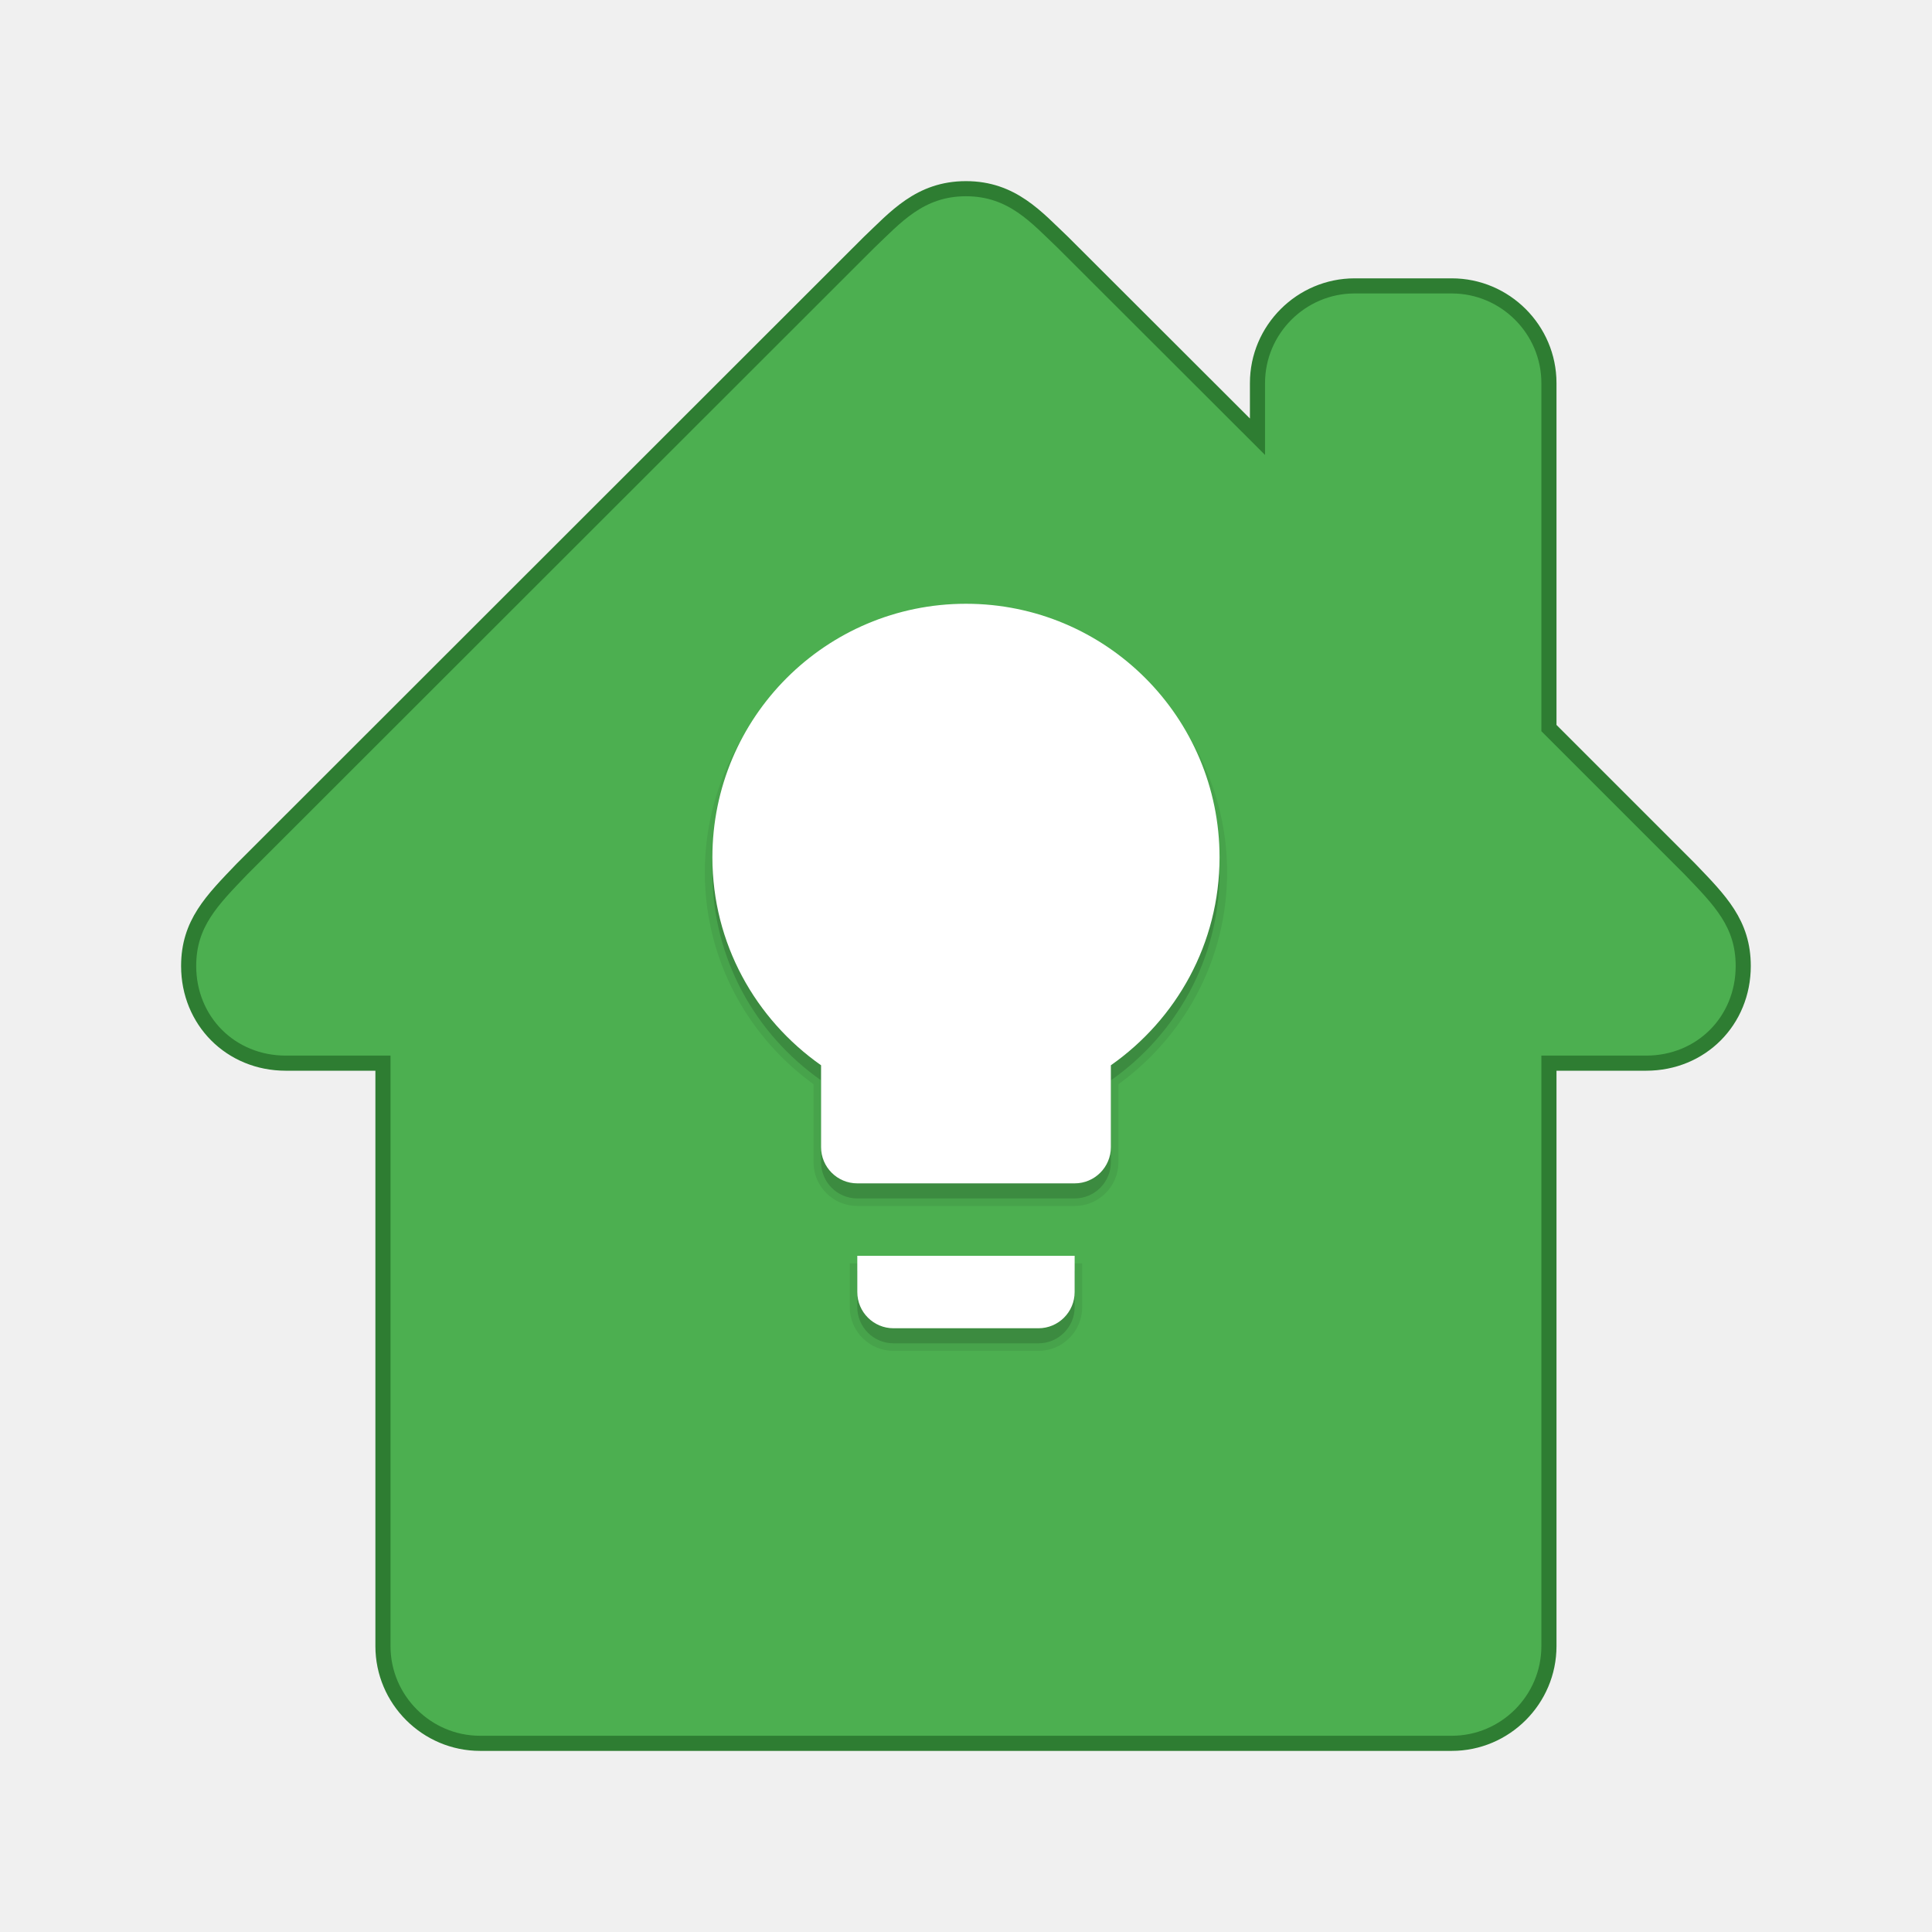
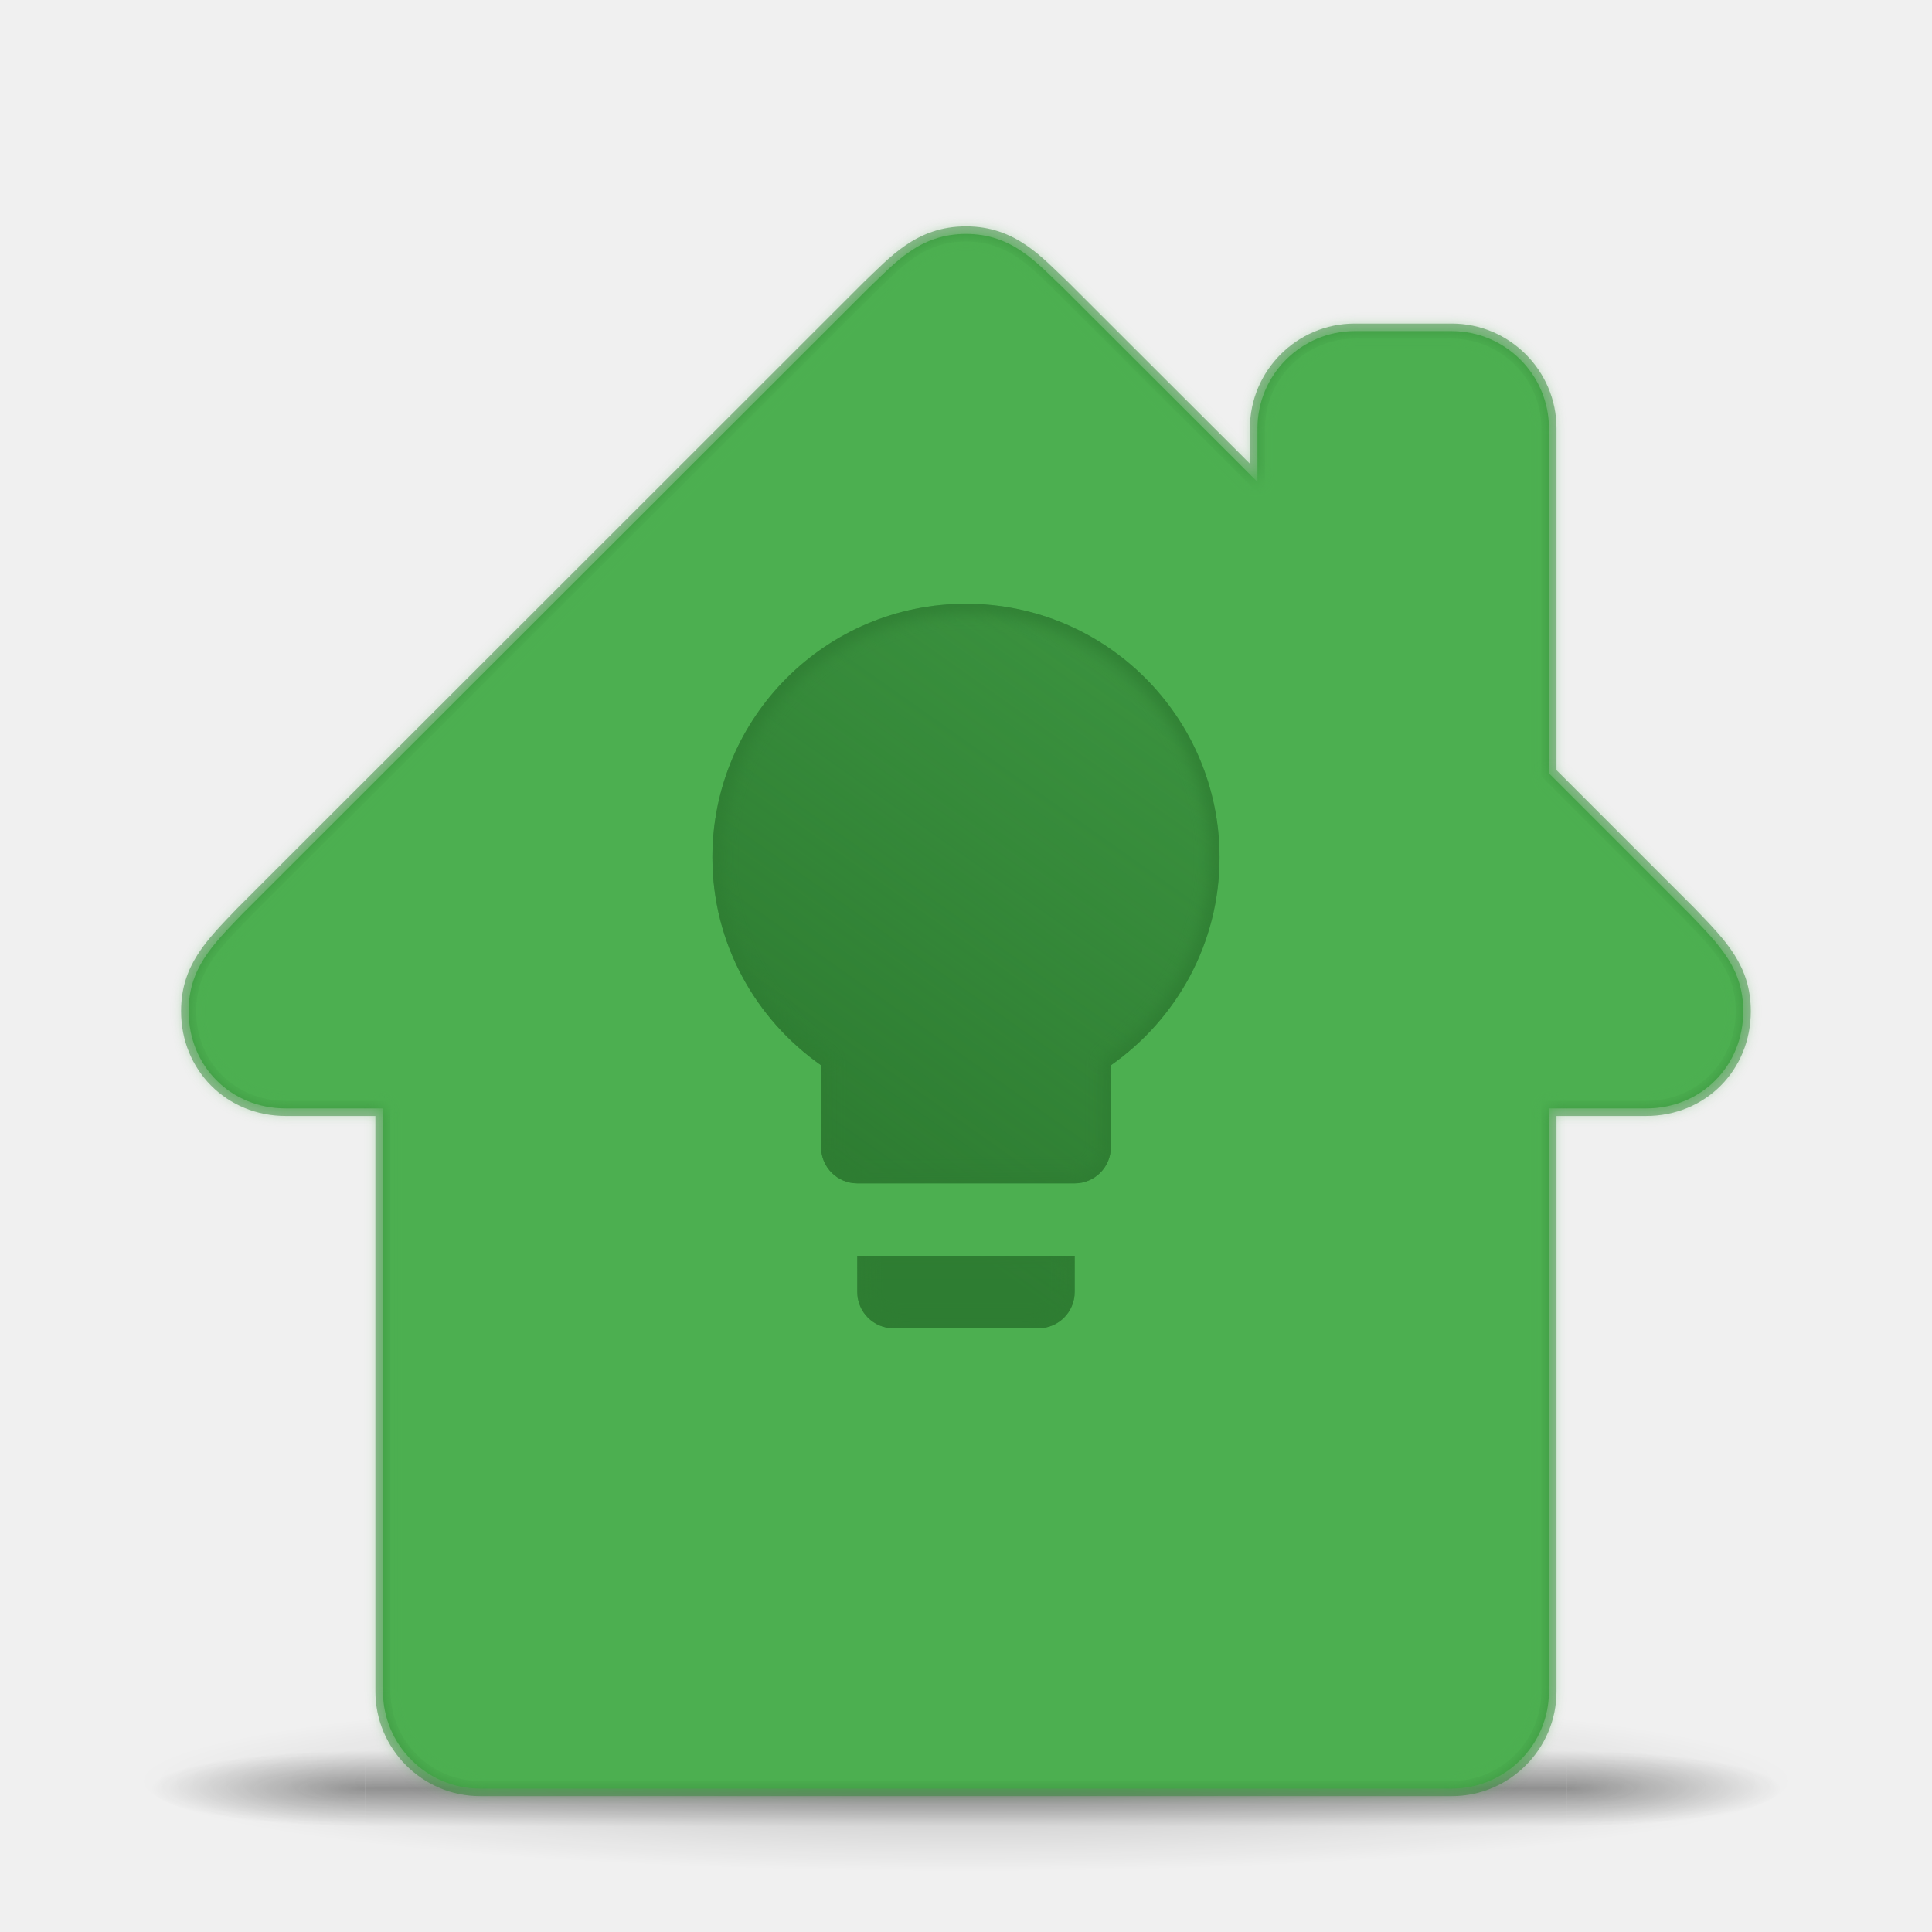
- <svg xmlns="http://www.w3.org/2000/svg" xmlns:xlink="http://www.w3.org/1999/xlink" width="128" height="128" viewBox="0 0 33.867 33.867" version="1.1" id="svg71">
-   <defs id="defs65">
-     <linearGradient xlink:href="#linearGradient3924" id="linearGradient3965" gradientUnits="userSpaceOnUse" gradientTransform="matrix(0.722241,0,0,0.722241,-0.400449,262.7329)" x1="24" y1="5" x2="24" y2="43" />
-     <linearGradient id="linearGradient3924">
-       <stop id="stop3926" style="stop-color:#ffffff;stop-opacity:1" offset="0" />
-       <stop id="stop3928" style="stop-color:#ffffff;stop-opacity:0.235" offset="0.063" />
-       <stop id="stop3930" style="stop-color:#ffffff;stop-opacity:0.157" offset="0.951" />
-       <stop id="stop3932" style="stop-color:#ffffff;stop-opacity:0.392" offset="1" />
+ <svg xmlns="http://www.w3.org/2000/svg" xmlns:xlink="http://www.w3.org/1999/xlink" width="128" height="128" viewBox="0 0 33.867 33.867" version="1.1" id="svg920">
+   <defs id="defs914">
+     <linearGradient id="linearGradient1639">
+       <stop style="stop-color:#2e7d32;stop-opacity:1;" offset="0" id="stop1635" />
+       <stop style="stop-color:#2e7d32;stop-opacity:0;" offset="1" id="stop1637" />
    </linearGradient>
-     <radialGradient xlink:href="#linearGradient3688-166-749-5" id="radialGradient3946" gradientUnits="userSpaceOnUse" gradientTransform="matrix(1.974098,0,0,1.4,28.21053,-17.40253)" cx="4.993" cy="43.5" fx="4.993" fy="43.5" r="2.5" />
+     <radialGradient gradientTransform="matrix(2.003784,0,0,1.4,27.98813,-17.4)" gradientUnits="userSpaceOnUse" xlink:href="#linearGradient3688-166-749-5" id="radialGradient2455-1" fy="43.5" fx="4.993" r="2.5" cy="43.5" cx="4.993" />
    <linearGradient id="linearGradient3688-166-749-5">
-       <stop id="stop2883-0" style="stop-color:#181818;stop-opacity:1" offset="0" />
-       <stop id="stop2885-5" style="stop-color:#181818;stop-opacity:0" offset="1" />
+       <stop offset="0" style="stop-color:#181818;stop-opacity:1" id="stop2883-0" />
+       <stop offset="1" style="stop-color:#181818;stop-opacity:0" id="stop2885-5" />
    </linearGradient>
-     <radialGradient xlink:href="#linearGradient3688-166-749-5" id="radialGradient3948" gradientUnits="userSpaceOnUse" gradientTransform="matrix(1.974098,0,0,1.4,-19.78947,-104.3975)" cx="4.993" cy="43.5" fx="4.993" fy="43.5" r="2.5" />
-     <linearGradient xlink:href="#linearGradient3702-501-757-0" id="linearGradient3950" gradientUnits="userSpaceOnUse" x1="25.058" y1="47.028" x2="25.058" y2="39.999" gradientTransform="matrix(1.005291,0,0,1,-0.1269819,-0.00253193)" />
+     <radialGradient gradientTransform="matrix(2.003784,0,0,1.4,-20.01187,-104.4)" gradientUnits="userSpaceOnUse" xlink:href="#linearGradient3688-166-749-5" id="radialGradient2457-5" fy="43.5" fx="4.993" r="2.5" cy="43.5" cx="4.993" />
+     <linearGradient gradientUnits="userSpaceOnUse" xlink:href="#linearGradient3702-501-757-0" id="linearGradient2459-7" y2="39.999" x2="25.058" y1="47.028" x1="25.058" />
    <linearGradient id="linearGradient3702-501-757-0">
-       <stop id="stop2895-0" style="stop-color:#181818;stop-opacity:0" offset="0" />
-       <stop id="stop2897-2" style="stop-color:#181818;stop-opacity:1" offset="0.5" />
-       <stop id="stop2899-6" style="stop-color:#181818;stop-opacity:0" offset="1" />
+       <stop offset="0" style="stop-color:#181818;stop-opacity:0" id="stop2895-0" />
+       <stop offset="0.5" style="stop-color:#181818;stop-opacity:1" id="stop2897-2" />
+       <stop offset="1" style="stop-color:#181818;stop-opacity:0" id="stop2899-6" />
    </linearGradient>
-     <radialGradient xlink:href="#linearGradient3811" id="radialGradient3976" gradientUnits="userSpaceOnUse" gradientTransform="matrix(0.4117955,0,0,0.04492315,18.59236,275.868)" cx="-4.029" cy="93.468" fx="-4.029" fy="93.468" r="35.338" />
+     <radialGradient gradientTransform="matrix(0.4117955,0,0,0.04492315,37.64237,283.805)" gradientUnits="userSpaceOnUse" xlink:href="#linearGradient3811" id="radialGradient4377" fy="93.468" fx="-4.029" r="35.338" cy="93.468" cx="-4.029" />
    <linearGradient id="linearGradient3811">
-       <stop id="stop3813" style="stop-color:#000000;stop-opacity:1" offset="0" />
-       <stop id="stop3815" style="stop-color:#000000;stop-opacity:0" offset="1" />
+       <stop offset="0" style="stop-color:#000000;stop-opacity:1" id="stop3813" />
+       <stop offset="1" style="stop-color:#000000;stop-opacity:0" id="stop3815" />
    </linearGradient>
+     <clipPath clipPathUnits="userSpaceOnUse" id="clipPath1611">
+       <path style="fill:#f2f2f2;stroke-width:2.4" d="m 64,40 a 16.8,16.8 0 0 0 -16.8,16.8 c 0,5.712 2.856,10.728 7.2,13.776 v 5.424 a 2.4,2.4 0 0 0 2.4,2.4 h 14.4 a 2.4,2.4 0 0 0 2.4,-2.4 v -5.424 c 4.344,-3.048 7.2,-8.064 7.2,-13.776 a 16.8,16.8 0 0 0 -16.8,-16.8 m -7.2,45.6 a 2.4,2.4 0 0 0 2.4,2.4 h 9.6 a 2.4,2.4 0 0 0 2.4,-2.4 v -2.4 H 56.8 Z" id="path1613" />
+     </clipPath>
+     <filter style="color-interpolation-filters:sRGB" id="filter1623" x="-0.012" width="1.024" y="-0.012" height="1.024">
+       <feGaussianBlur stdDeviation="0.515" id="feGaussianBlur1625" />
+     </filter>
+     <linearGradient xlink:href="#linearGradient1639" id="linearGradient1641" x1="14.393" y1="283.242" x2="28.575" y2="263.133" gradientUnits="userSpaceOnUse" />
+     <filter style="color-interpolation-filters:sRGB" id="filter1649" x="-0.012" width="1.024" y="-0.012" height="1.024">
+       <feGaussianBlur stdDeviation="0.136" id="feGaussianBlur1651" />
+     </filter>
  </defs>
  <g id="layer1" transform="translate(0,-263.1333)">
-     <path id="path2" d="m 16.933,266.441 c -0.812,0 -1.238,0.505 -1.703,0.945 l -10.985,10.978 c -0.531,0.554 -0.938,0.957 -0.938,1.703 0,0.959 0.736,1.703 1.703,1.703 h 1.703 v 10.22 c 0,0.937 0.766,1.703 1.703,1.703 h 3.553 1.557 6.813 1.617 3.493 c 0.937,0 1.703,-0.766 1.703,-1.703 v -10.22 h 1.703 c 0.967,0 1.703,-0.744 1.703,-1.703 0,-0.746 -0.407,-1.15 -0.938,-1.703 l -2.468,-2.468 v -6.048 c 0,-0.937 -0.766,-1.703 -1.703,-1.703 h -1.703 c -0.937,0 -1.703,0.767 -1.703,1.703 v 0.941 l -3.407,-3.403 c -0.465,-0.44 -0.891,-0.945 -1.703,-0.945 z" style="stroke-width:1.703;fill:#4caf50;fill-opacity:1" />
-     <path style="stroke-width:0.265;fill:none;fill-opacity:1;stroke-miterlimit:4;stroke-dasharray:none;stroke:#2e7d32;stroke-opacity:1;opacity:1" d="m 16.933,266.441 c -0.812,0 -1.238,0.505 -1.703,0.945 l -10.985,10.978 c -0.531,0.554 -0.938,0.957 -0.938,1.703 0,0.959 0.736,1.703 1.703,1.703 h 1.703 v 10.22 c 0,0.937 0.766,1.703 1.703,1.703 h 3.553 1.557 6.813 1.617 3.493 c 0.937,0 1.703,-0.766 1.703,-1.703 v -10.22 h 1.703 c 0.967,0 1.703,-0.744 1.703,-1.703 0,-0.746 -0.407,-1.15 -0.938,-1.703 l -2.468,-2.468 v -6.048 c 0,-0.937 -0.766,-1.703 -1.703,-1.703 h -1.703 c -0.937,0 -1.703,0.767 -1.703,1.703 v 0.941 l -3.407,-3.403 c -0.465,-0.44 -0.891,-0.945 -1.703,-0.945 z" id="path1001" />
-     <path id="path1033" d="m 16.933,273.981 a 4.445,4.445 0 0 0 -4.445,4.445 c 0,1.511 0.756,2.838 1.905,3.645 v 1.435 a 0.635,0.635 0 0 0 0.635,0.635 h 3.81 a 0.635,0.635 0 0 0 0.635,-0.635 v -1.435 c 1.149,-0.806 1.905,-2.134 1.905,-3.645 a 4.445,4.445 0 0 0 -4.445,-4.445 m -1.905,12.065 a 0.635,0.635 0 0 0 0.635,0.635 h 2.54 a 0.635,0.635 0 0 0 0.635,-0.635 v -0.635 h -3.81 z" style="fill:#000000;stroke-width:0.265;fill-opacity:1;opacity:0.07;stroke:#000000;stroke-opacity:1;stroke-miterlimit:4;stroke-dasharray:none" />
-     <path style="fill:#000000;stroke-width:0.635;fill-opacity:1;opacity:0.15" d="m 16.933,273.981 a 4.445,4.445 0 0 0 -4.445,4.445 c 0,1.511 0.756,2.838 1.905,3.645 v 1.435 a 0.635,0.635 0 0 0 0.635,0.635 h 3.81 a 0.635,0.635 0 0 0 0.635,-0.635 v -1.435 c 1.149,-0.806 1.905,-2.134 1.905,-3.645 a 4.445,4.445 0 0 0 -4.445,-4.445 m -1.905,12.065 a 0.635,0.635 0 0 0 0.635,0.635 h 2.54 a 0.635,0.635 0 0 0 0.635,-0.635 v -0.635 h -3.81 z" id="path1031" />
-     <path id="path1020" d="m 16.933,273.717 a 4.445,4.445 0 0 0 -4.445,4.445 c 0,1.511 0.756,2.838 1.905,3.645 v 1.435 a 0.635,0.635 0 0 0 0.635,0.635 h 3.81 a 0.635,0.635 0 0 0 0.635,-0.635 v -1.435 c 1.149,-0.806 1.905,-2.134 1.905,-3.645 a 4.445,4.445 0 0 0 -4.445,-4.445 m -1.905,12.065 a 0.635,0.635 0 0 0 0.635,0.635 h 2.54 a 0.635,0.635 0 0 0 0.635,-0.635 v -0.635 h -3.81 z" style="stroke-width:0.635;fill:#ffffff" />
-     <path style="fill:none;fill-opacity:1;stroke:#ffffff;stroke-width:0.265;stroke-miterlimit:4;stroke-dasharray:none;stroke-opacity:0" d="m 16.801,266.837 c -0.797,0 -1.214,0.496 -1.67,0.926 L 4.359,278.529 c -0.521,0.543 -0.92,0.939 -0.92,1.67 0,0.94 0.722,1.67 1.67,1.67 h 1.67 v 10.021 c 0,0.919 0.752,1.67 1.67,1.67 h 3.484 1.527 6.681 1.585 3.425 c 0.919,0 1.67,-0.752 1.67,-1.67 v -10.021 h 1.67 c 0.949,0 1.67,-0.73 1.67,-1.67 0,-0.732 -0.399,-1.127 -0.92,-1.67 l -2.42,-2.42 v -5.93 c 0,-0.919 -0.752,-1.67 -1.67,-1.67 h -1.67 c -0.919,0 -1.67,0.752 -1.67,1.67 v 0.923 l -3.34,-3.337 c -0.456,-0.431 -0.874,-0.926 -1.67,-0.926 z" id="path1035" />
+     <g id="g1591" transform="translate(-19.05,6.35069)">
+       <path style="color:#000000;display:inline;overflow:visible;visibility:visible;opacity:0.2;fill:url(#radialGradient4377);fill-opacity:1;fill-rule:nonzero;stroke:none;stroke-width:0.265;marker:none;enable-background:accumulate" id="path3041" d="m 50.535,288.004 a 14.552,1.588 0 0 1 -29.104,0 14.552,1.588 0 1 1 29.104,0 z" />
+       <g style="display:inline" id="g2036" transform="matrix(0.7143747,0,0,0.1469909,18.83833,281.8891)">
+         <g style="opacity:0.4" id="g3712" transform="matrix(1.052632,0,0,1.285713,-1.263158,-13.42854)">
+           <rect style="fill:url(#radialGradient2455-1);fill-opacity:1;stroke:none" id="rect2801" y="40" x="38" height="7" width="5" />
+           <rect style="fill:url(#radialGradient2457-5);fill-opacity:1;stroke:none" id="rect3696" transform="scale(-1)" y="-47" x="-10" height="7" width="5" />
+           <rect style="fill:url(#linearGradient2459-7);fill-opacity:1;stroke:none" id="rect3700" y="40" x="10" height="7" width="28" />
+         </g>
+       </g>
+     </g>
+     <path id="path2" d="m 16.933,267.234 c -0.812,0 -1.238,0.505 -1.703,0.945 l -10.985,10.978 c -0.531,0.554 -0.938,0.957 -0.938,1.703 0,0.959 0.736,1.703 1.703,1.703 h 1.703 v 10.22 c 0,0.937 0.766,1.703 1.703,1.703 h 3.553 1.557 6.813 1.617 3.493 c 0.937,0 1.703,-0.766 1.703,-1.703 v -10.22 h 1.703 c 0.967,0 1.703,-0.744 1.703,-1.703 0,-0.746 -0.407,-1.15 -0.938,-1.703 l -2.468,-2.468 v -6.048 c 0,-0.937 -0.766,-1.703 -1.703,-1.703 h -1.703 c -0.937,0 -1.703,0.767 -1.703,1.703 v 0.941 l -3.407,-3.403 c -0.465,-0.44 -0.891,-0.945 -1.703,-0.945 z" style="fill:#4caf50;fill-opacity:1;stroke-width:1.703" />
+     <path style="fill:none;fill-opacity:1;stroke:#2e7d32;stroke-width:0.265;stroke-miterlimit:4;stroke-dasharray:none;stroke-opacity:1;opacity:0.5" d="m 16.933,267.234 c -0.812,0 -1.238,0.505 -1.703,0.945 l -10.985,10.978 c -0.531,0.554 -0.938,0.957 -0.938,1.703 0,0.959 0.736,1.703 1.703,1.703 h 1.703 v 10.22 c 0,0.937 0.766,1.703 1.703,1.703 h 3.553 1.557 6.813 1.617 3.493 c 0.937,0 1.703,-0.766 1.703,-1.703 v -10.22 h 1.703 c 0.967,0 1.703,-0.744 1.703,-1.703 0,-0.746 -0.407,-1.15 -0.938,-1.703 l -2.468,-2.468 v -6.048 c 0,-0.937 -0.766,-1.703 -1.703,-1.703 h -1.703 c -0.937,0 -1.703,0.767 -1.703,1.703 v 0.941 l -3.407,-3.403 c -0.465,-0.44 -0.891,-0.945 -1.703,-0.945 z" id="path1536" />
+     <path style="fill:#4caf50;fill-opacity:1;stroke-width:1.703;filter:url(#filter1649)" d="m 16.933,267.234 c -0.812,0 -1.238,0.505 -1.703,0.945 l -10.985,10.978 c -0.531,0.554 -0.938,0.957 -0.938,1.703 0,0.959 0.736,1.703 1.703,1.703 h 1.703 v 10.22 c 0,0.937 0.766,1.703 1.703,1.703 h 3.553 1.557 6.813 1.617 3.493 c 0.937,0 1.703,-0.766 1.703,-1.703 v -10.22 h 1.703 c 0.967,0 1.703,-0.744 1.703,-1.703 0,-0.746 -0.407,-1.15 -0.938,-1.703 l -2.468,-2.468 v -6.048 c 0,-0.937 -0.766,-1.703 -1.703,-1.703 h -1.703 c -0.937,0 -1.703,0.767 -1.703,1.703 v 0.941 l -3.407,-3.403 c -0.465,-0.44 -0.891,-0.945 -1.703,-0.945 z" id="path1647" />
+     <path id="path1595" d="m 16.933,273.717 a 4.445,4.445 0 0 0 -4.445,4.445 c 0,1.511 0.756,2.838 1.905,3.645 v 1.435 a 0.635,0.635 0 0 0 0.635,0.635 h 3.81 a 0.635,0.635 0 0 0 0.635,-0.635 v -1.435 c 1.149,-0.806 1.905,-2.134 1.905,-3.645 a 4.445,4.445 0 0 0 -4.445,-4.445 m -1.905,12.065 a 0.635,0.635 0 0 0 0.635,0.635 h 2.54 a 0.635,0.635 0 0 0 0.635,-0.635 v -0.635 h -3.81 z" style="stroke-width:0.635;fill:url(#linearGradient1641);stroke:none;fill-opacity:1" />
+     <path style="fill:none;fill-opacity:1;stroke-width:1;filter:url(#filter1623);stroke:#2e7d32;stroke-opacity:1;stroke-miterlimit:4;stroke-dasharray:none" d="M 64 15.5 C 60.929 15.5 59.32 17.41 57.562 19.07 L 16.045 60.562 C 14.036 62.655 12.5 64.18 12.5 67 C 12.5 70.624 15.281 73.438 18.938 73.438 L 25.375 73.438 L 25.375 112.062 C 25.375 115.603 28.272 118.5 31.812 118.5 L 45.24 118.5 L 51.125 118.5 L 76.875 118.5 L 82.986 118.5 L 96.188 118.5 C 99.728 118.5 102.625 115.603 102.625 112.062 L 102.625 73.438 L 109.062 73.438 C 112.719 73.438 115.5 70.624 115.5 67 C 115.5 64.18 113.964 62.655 111.955 60.562 L 102.625 51.232 L 102.625 28.375 C 102.625 24.834 99.728 21.938 96.188 21.938 L 89.75 21.938 C 86.209 21.938 83.312 24.834 83.312 28.375 L 83.312 31.934 L 70.438 19.07 C 68.68 17.409 67.071 15.5 64 15.5 z M 64 40 A 16.8 16.8 0 0 1 80.801 56.801 C 80.801 62.513 77.944 67.528 73.6 70.576 L 73.6 76 A 2.4 2.4 0 0 1 71.199 78.4 L 56.801 78.4 A 2.4 2.4 0 0 1 54.4 76 L 54.4 70.576 C 50.056 67.528 47.199 62.513 47.199 56.801 A 16.8 16.8 0 0 1 64 40 z M 56.801 83.199 L 71.199 83.199 L 71.199 85.6 A 2.4 2.4 0 0 1 68.801 88 L 59.199 88 A 2.4 2.4 0 0 1 56.801 85.6 L 56.801 83.199 z " id="path1593" transform="matrix(0.2645833,0,0,0.2645833,0,263.1333)" clip-path="url(#clipPath1611)" />
  </g>
</svg>
